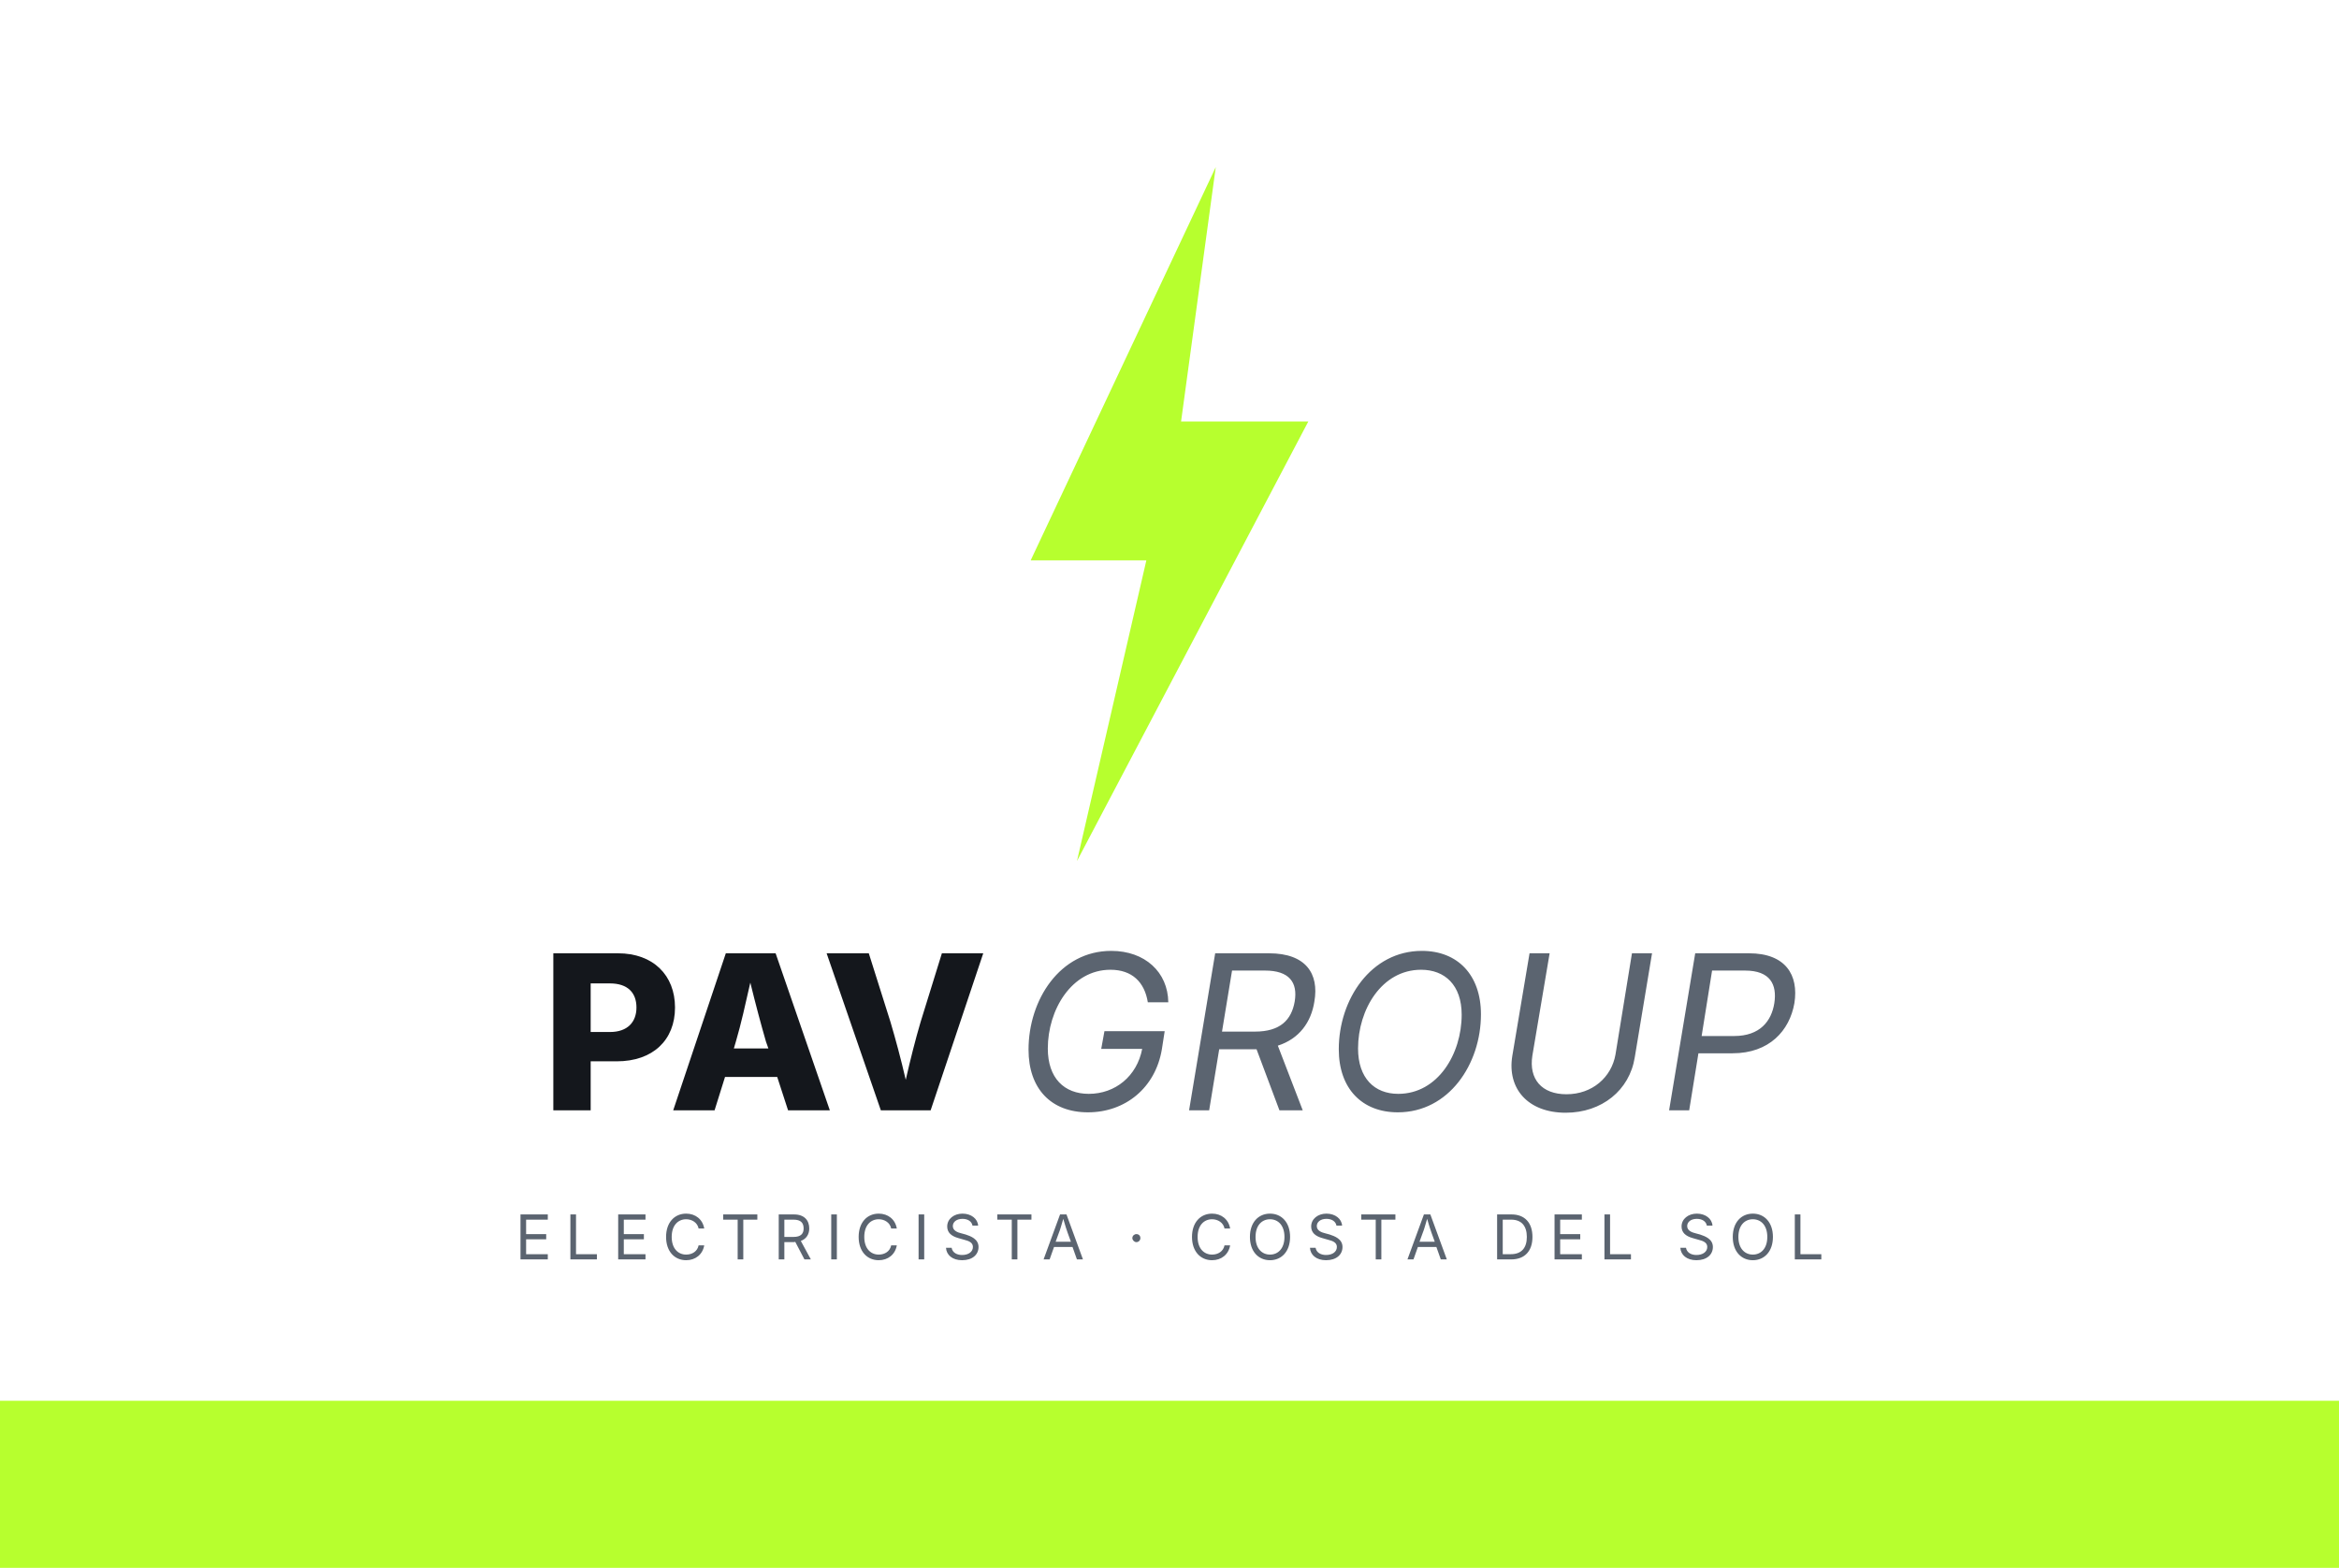
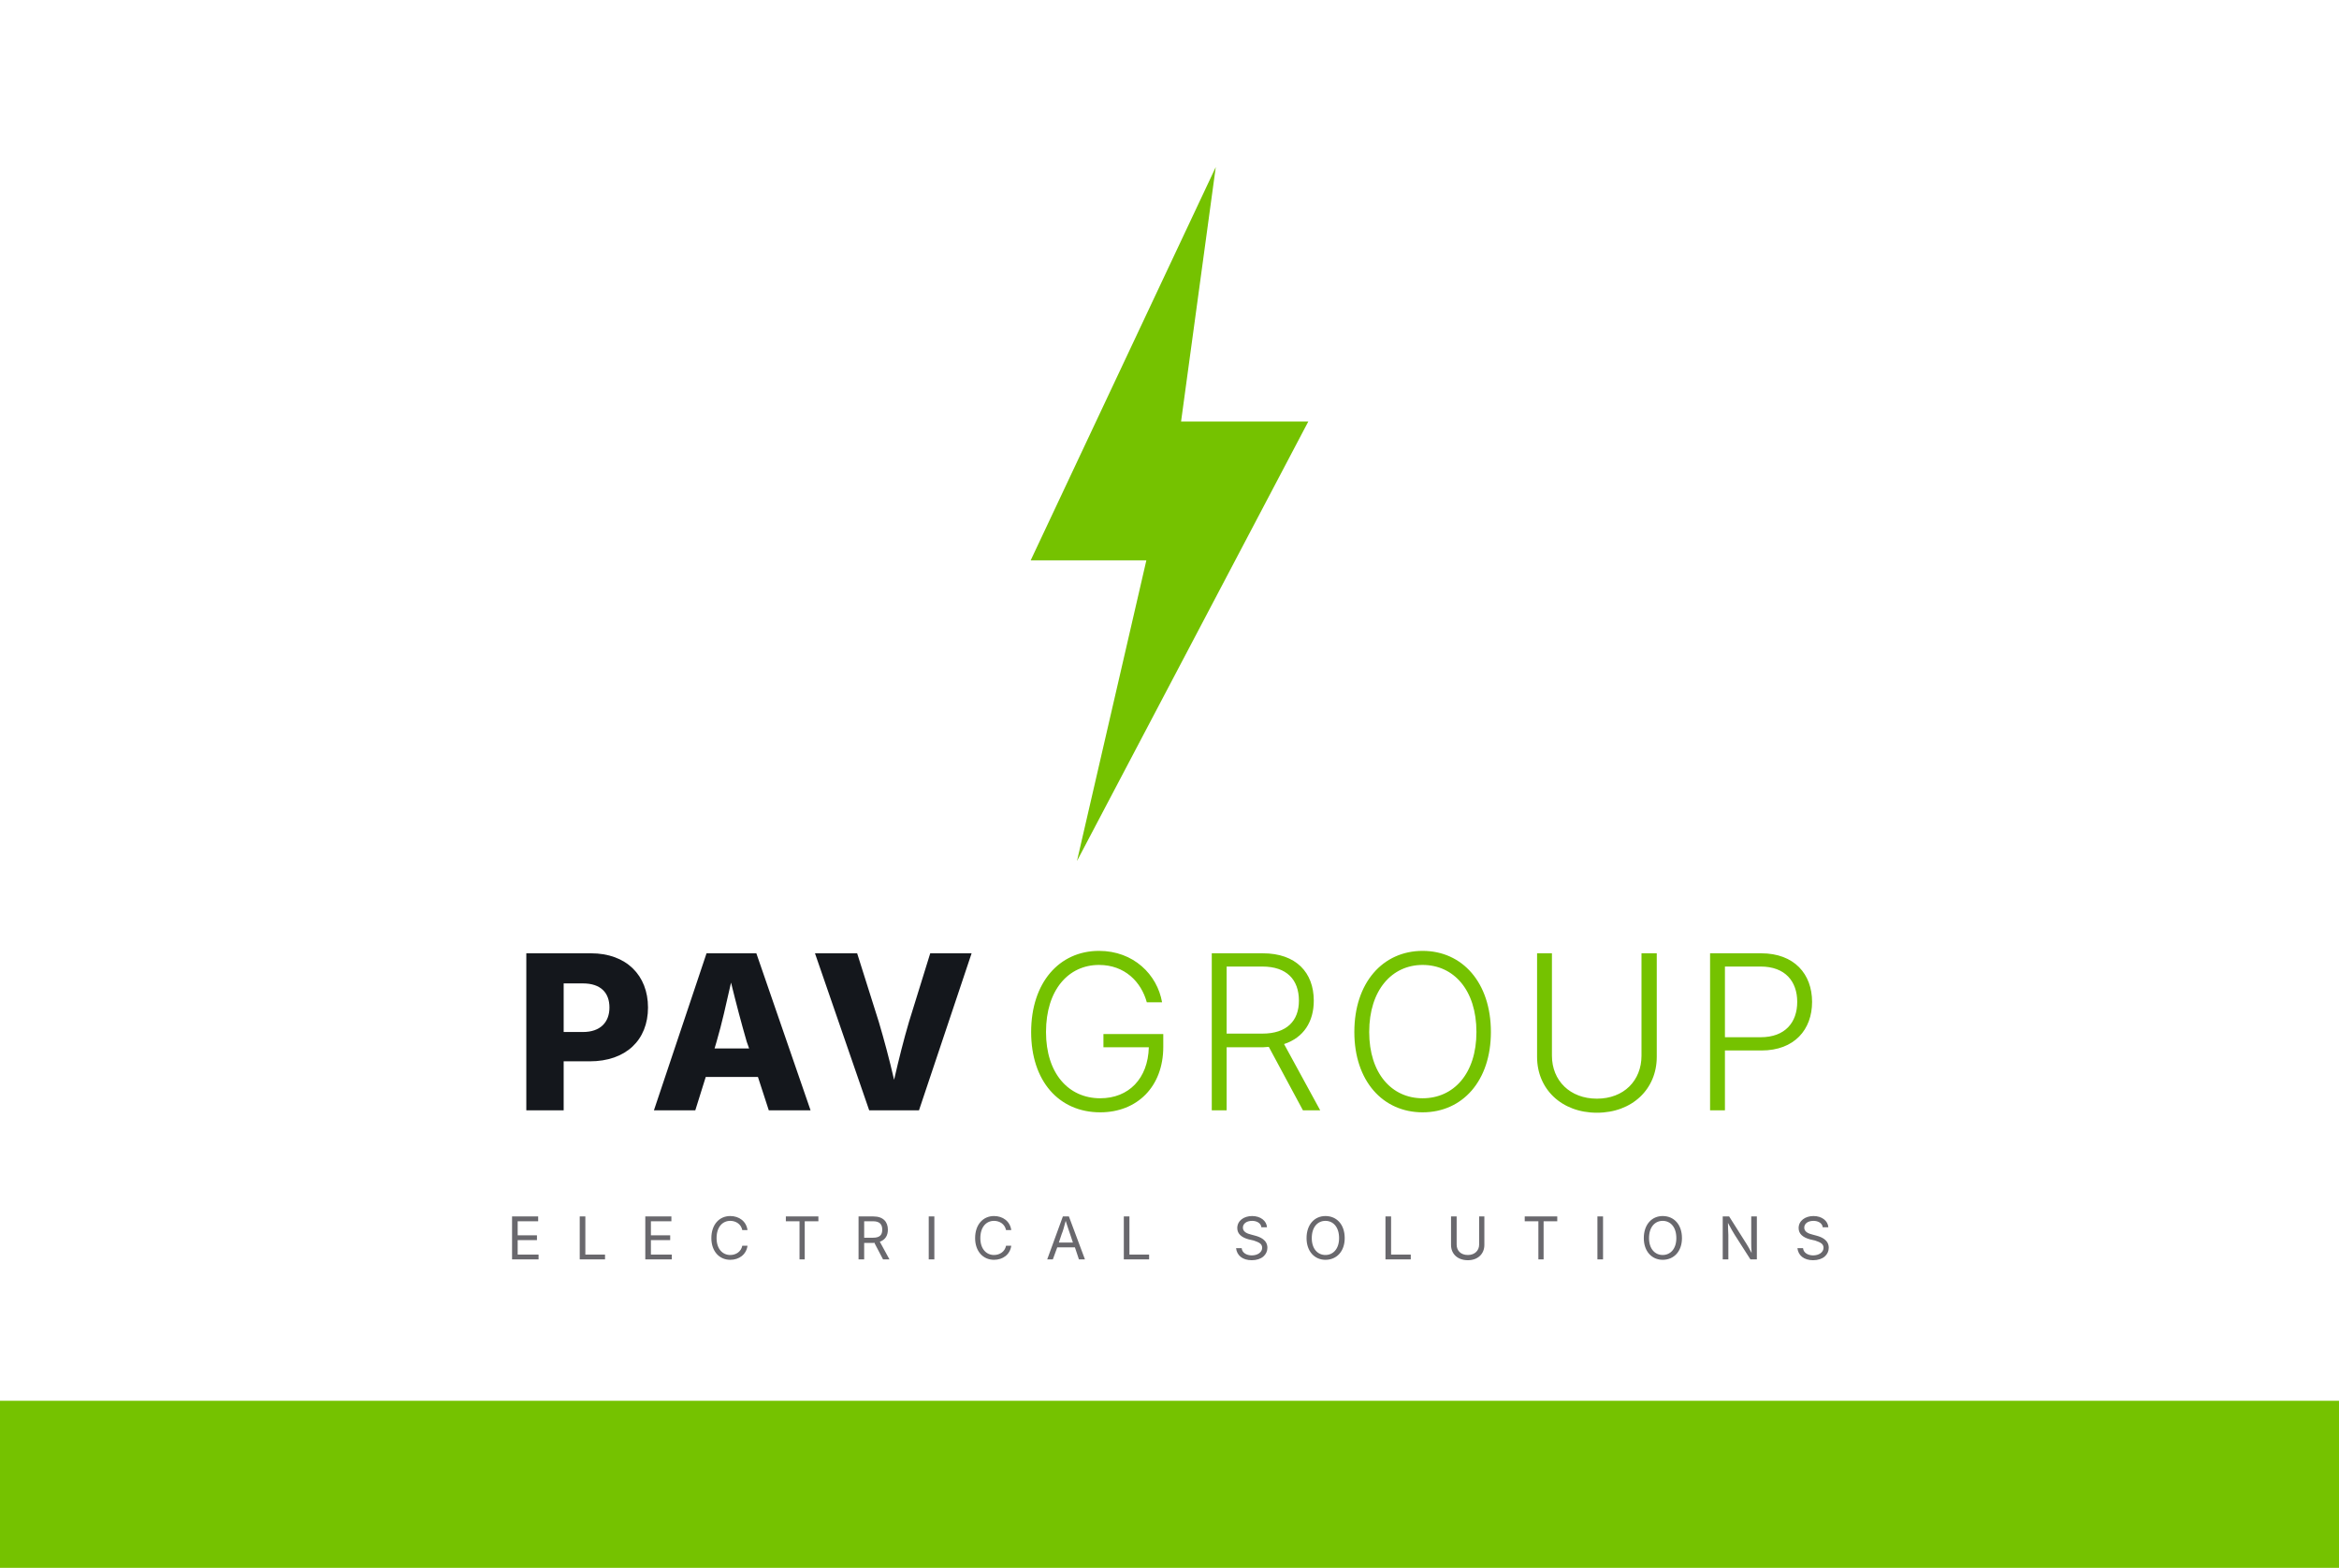
<svg xmlns="http://www.w3.org/2000/svg" width="91mm" height="61mm" viewBox="0 0 91 61">
  <g font-family="Inter, Arial, Helvetica, sans-serif">
    <rect width="91" height="61" fill="#FFFFFF" />
-     <path transform="translate(37.4,6.5) scale(0.45)" d="M22 0 L6 34 L16 34 L10 60 L30 22 L19 22 Z" fill="#B7FF2E" />
-     <text x="45.5" y="43.2" text-anchor="middle" font-size="8.4" font-weight="800" fill="#14171C" letter-spacing="0.2">PAV<tspan font-style="italic" font-weight="400" fill="#5B6470" dx="1">GROUP</tspan>
+     <path transform="translate(37.4,6.5) scale(0.45)" d="M22 0 L6 34 L16 34 L10 60 L30 22 L19 22 Z" fill="#75C200" />
+     <text x="45.5" y="43.2" text-anchor="middle" font-size="8.4" font-weight="800" fill="#14171C" letter-spacing="0.5">PAV<tspan font-weight="300" fill="#75C200" dx="1.6">GROUP</tspan>
    </text>
-     <text x="45.5" y="49" text-anchor="middle" font-size="2.4" fill="#5B6470" letter-spacing="0.5">ELECTRICISTA · COSTA DEL SOL</text>
-     <rect x="0" y="54.5" width="91" height="6.5" fill="#B7FF2E" />
+     <text x="45.5" y="49" text-anchor="middle" font-size="2.3" fill="#69686D" letter-spacing="1.25">ELECTRICAL SOLUTIONS</text>
+     <rect x="0" y="54.5" width="91" height="6.5" fill="#75C200" />
  </g>
</svg>
